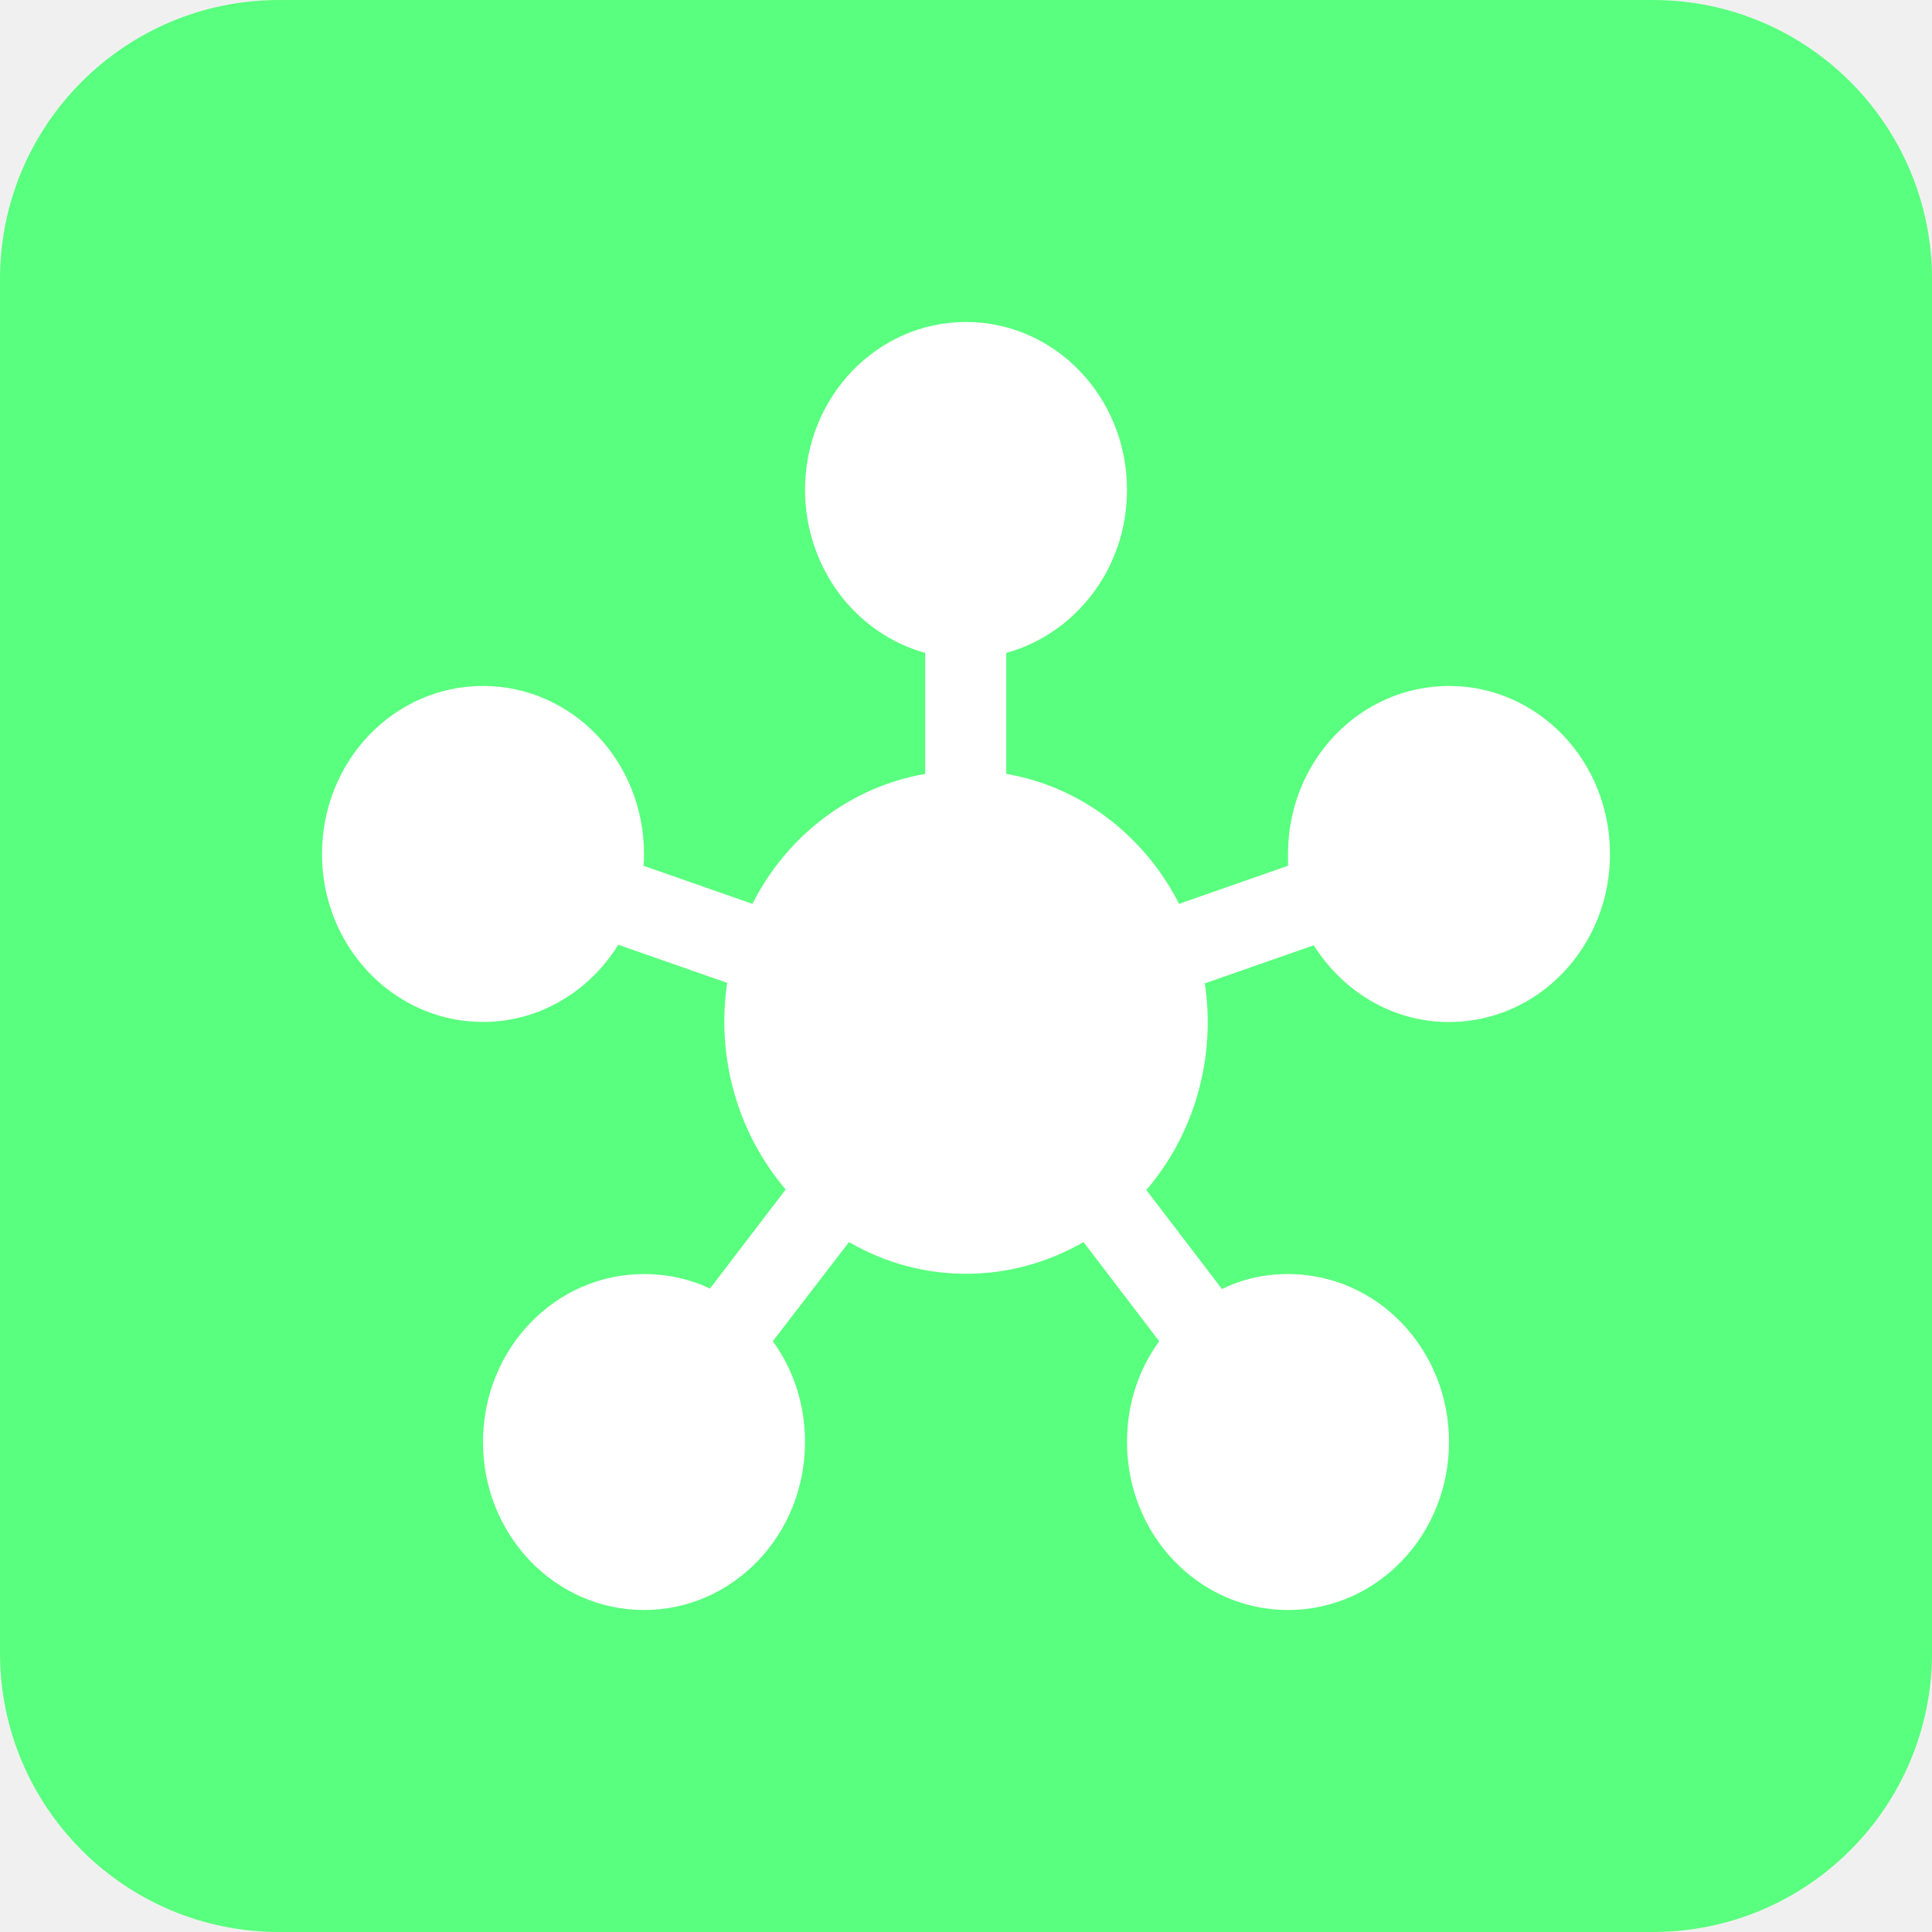
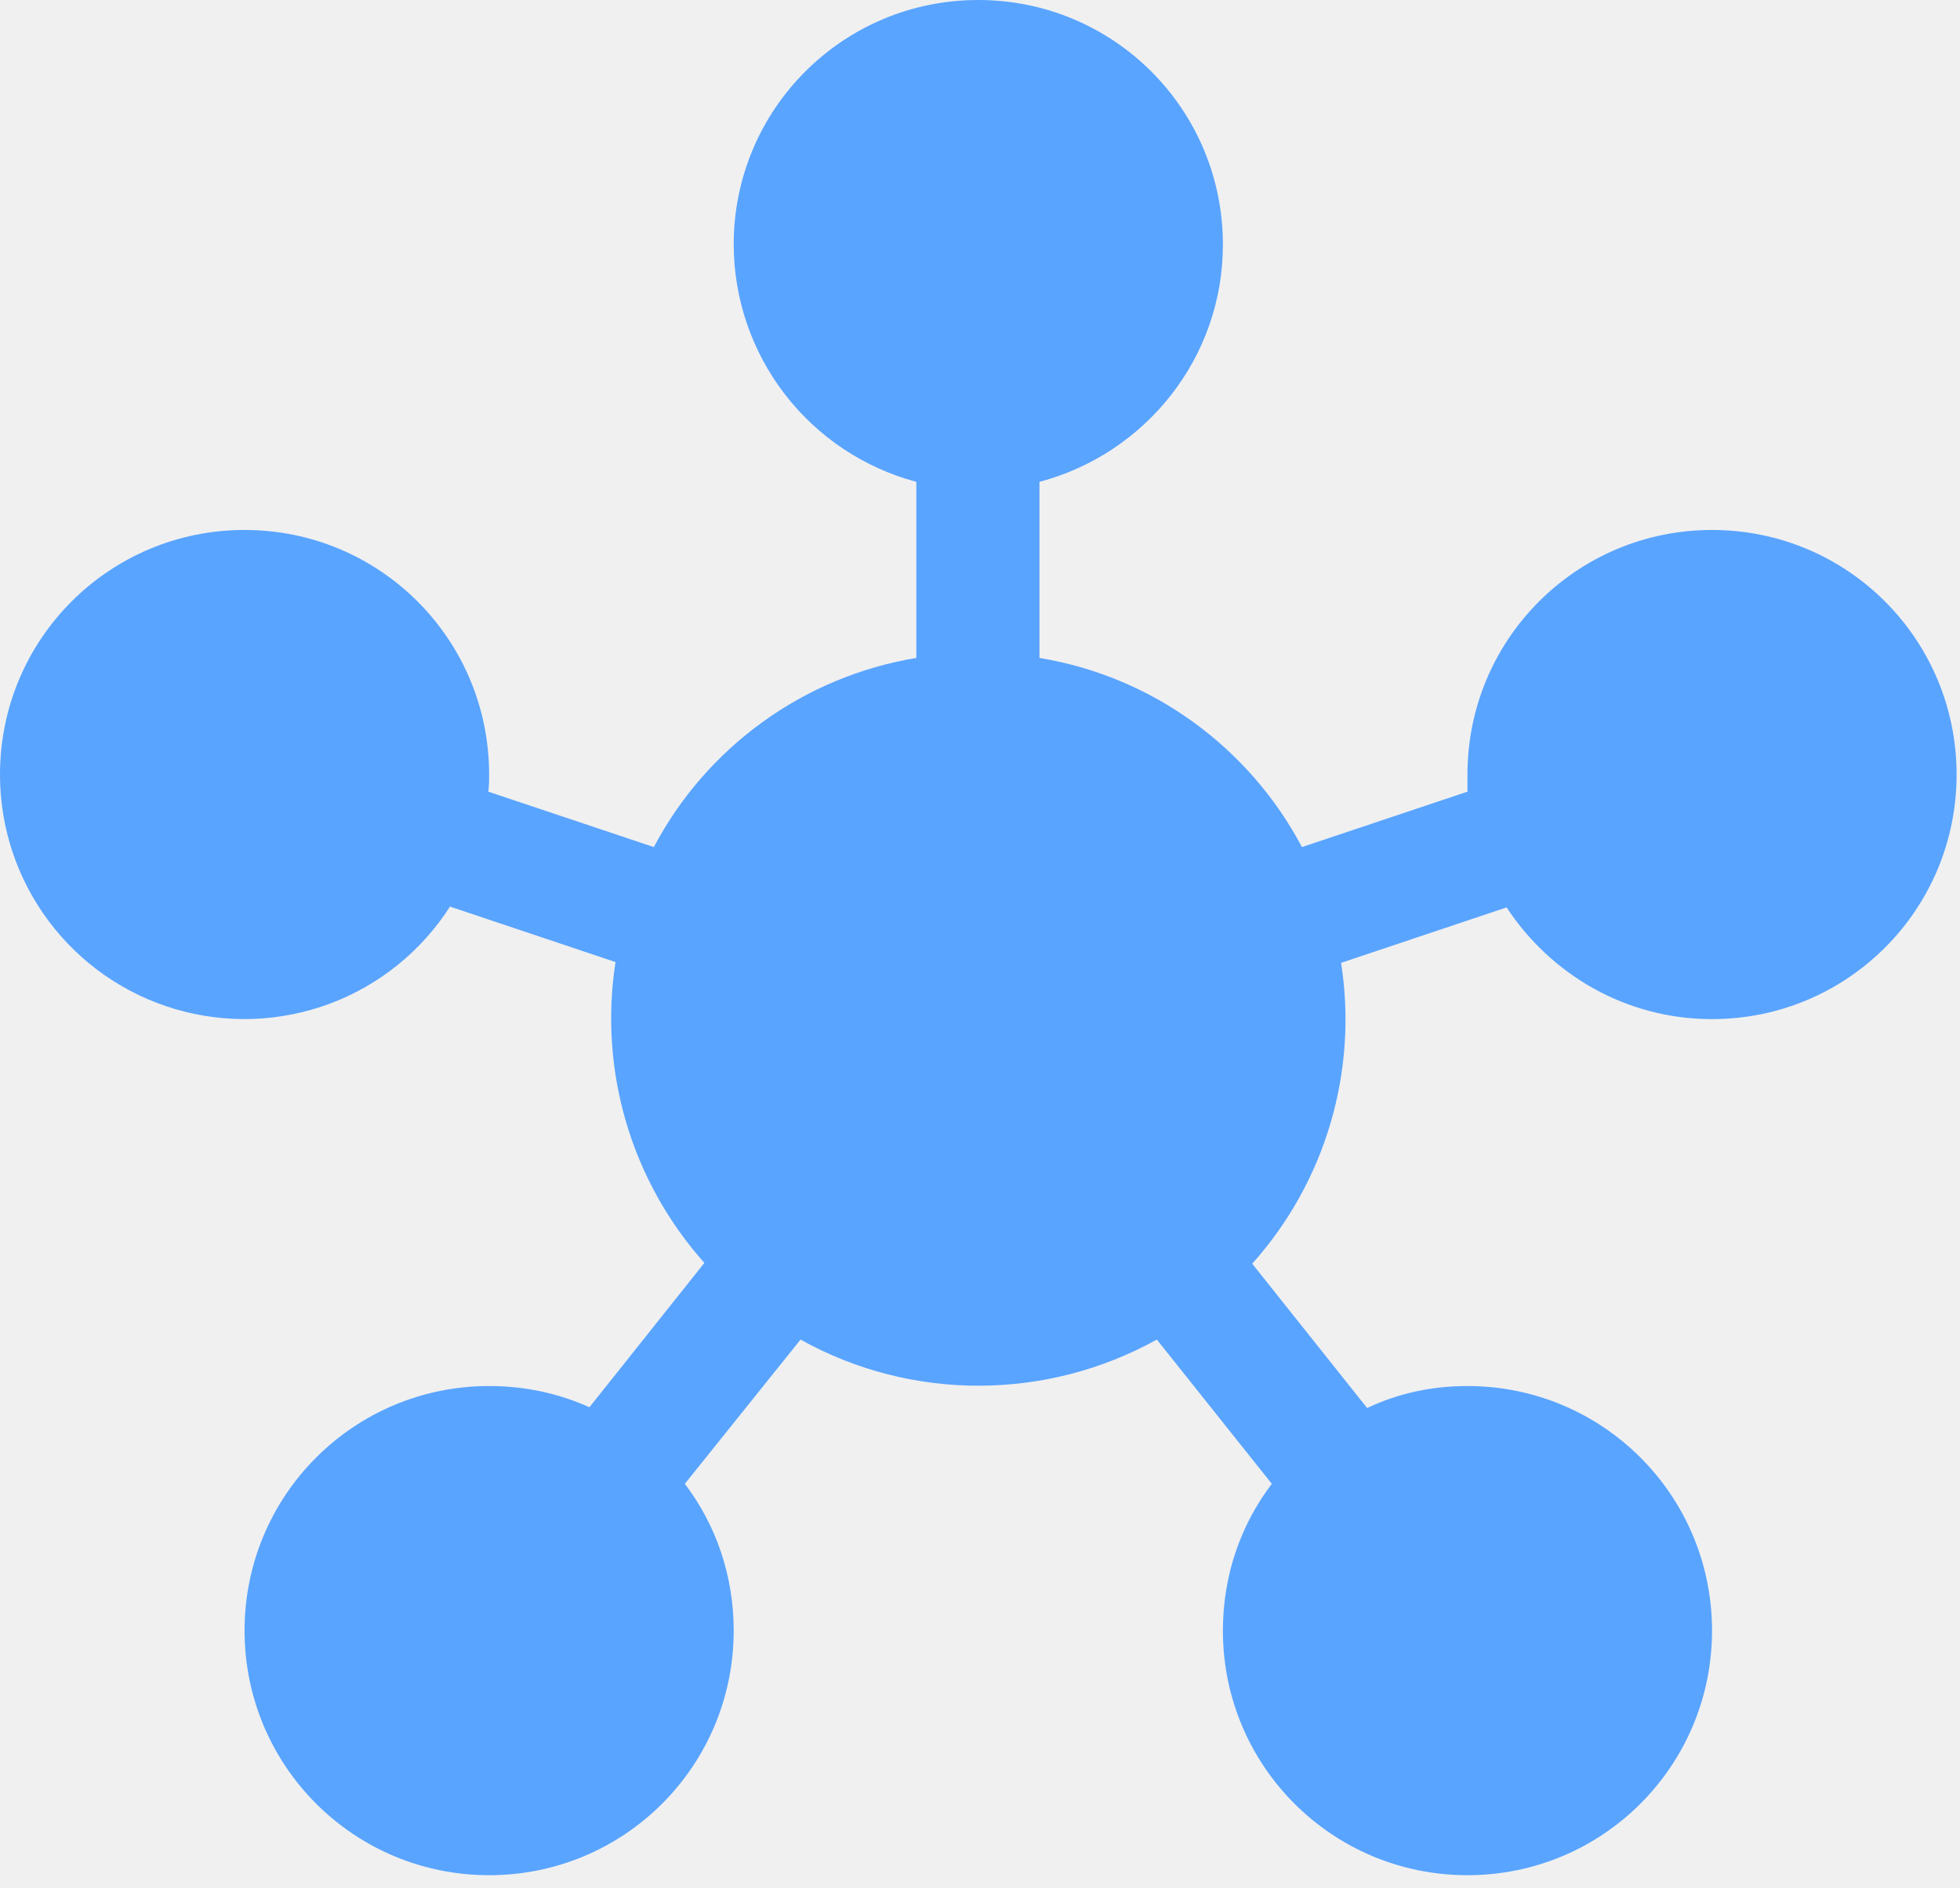
- <svg xmlns="http://www.w3.org/2000/svg" width="18" height="18" viewBox="0 0 18 18" fill="none">
-   <rect width="18" height="18" rx="2.6" fill="#59FF7E" />
-   <path d="M7.2 12.496C7.39 12.757 7.5 13.08 7.5 13.435C7.5 14.301 6.83 15 6 15C5.17 15 4.5 14.301 4.5 13.435C4.5 12.569 5.17 11.87 6 11.87C6.22 11.87 6.425 11.916 6.615 12.005L7.32 11.082C7.099 10.823 6.935 10.516 6.841 10.183C6.746 9.85 6.724 9.5 6.775 9.157L5.76 8.802C5.585 9.086 5.327 9.304 5.023 9.423C4.72 9.541 4.387 9.553 4.077 9.458C3.766 9.363 3.493 9.165 3.299 8.894C3.104 8.624 3 8.295 3 7.957C3 7.09 3.67 6.391 4.5 6.391C5.33 6.391 6 7.09 6 7.957C6 7.993 6 8.03 5.995 8.066L7.01 8.421C7.171 8.103 7.4 7.829 7.679 7.619C7.958 7.409 8.28 7.269 8.62 7.21V6.083C8.299 5.994 8.016 5.797 7.813 5.523C7.611 5.248 7.501 4.912 7.5 4.565C7.5 3.699 8.17 3 9 3C9.83 3 10.5 3.699 10.5 4.565C10.5 5.296 10.02 5.906 9.375 6.083V7.21C10.075 7.33 10.665 7.79 10.985 8.421L12 8.066V7.957C12 7.09 12.67 6.391 13.5 6.391C14.33 6.391 15 7.09 15 7.957C15 8.823 14.33 9.522 13.5 9.522C12.97 9.522 12.51 9.235 12.24 8.807L11.225 9.162C11.277 9.505 11.254 9.855 11.16 10.188C11.066 10.521 10.902 10.828 10.68 11.087L11.385 12.01C11.575 11.916 11.78 11.87 12 11.87C12.83 11.87 13.5 12.569 13.5 13.435C13.5 14.301 12.83 15 12 15C11.17 15 10.5 14.301 10.5 13.435C10.5 13.08 10.61 12.757 10.8 12.496L10.095 11.572C9.42 11.963 8.59 11.969 7.91 11.572L7.2 12.496Z" fill="white" />
+ <svg xmlns="http://www.w3.org/2000/svg" width="27" height="26" viewBox="0 0 27 26" fill="none">
+   <path d="M9.434 20.439C9.86 21.001 10.107 21.697 10.107 22.461C10.107 24.325 8.603 25.83 6.738 25.83C4.874 25.83 3.369 24.325 3.369 22.461C3.369 20.597 4.874 19.092 6.738 19.092C7.232 19.092 7.693 19.193 8.12 19.384L9.703 17.396C9.206 16.838 8.838 16.178 8.626 15.461C8.415 14.745 8.364 13.99 8.479 13.252L6.199 12.488C5.806 13.101 5.226 13.57 4.544 13.825C3.862 14.079 3.116 14.106 2.418 13.901C1.72 13.696 1.107 13.271 0.671 12.688C0.235 12.105 -0.001 11.397 1.1234e-06 10.669C1.1234e-06 8.805 1.505 7.3 3.369 7.3C5.233 7.3 6.738 8.805 6.738 10.669C6.738 10.748 6.738 10.826 6.727 10.905L9.007 11.668C9.368 10.985 9.882 10.394 10.51 9.942C11.137 9.49 11.86 9.189 12.623 9.063V6.637C11.903 6.445 11.266 6.021 10.811 5.43C10.356 4.839 10.109 4.115 10.107 3.369C10.107 1.505 11.612 0 13.476 0C15.341 0 16.846 1.505 16.846 3.369C16.846 4.941 15.768 6.255 14.319 6.637V9.063C15.891 9.321 17.216 10.309 17.935 11.668L20.215 10.905V10.669C20.215 8.805 21.72 7.3 23.584 7.3C25.448 7.3 26.953 8.805 26.953 10.669C26.953 12.533 25.448 14.038 23.584 14.038C22.393 14.038 21.36 13.42 20.754 12.499L18.474 13.263C18.59 14.001 18.54 14.756 18.328 15.473C18.117 16.19 17.748 16.85 17.25 17.407L18.833 19.395C19.26 19.193 19.721 19.092 20.215 19.092C22.079 19.092 23.584 20.597 23.584 22.461C23.584 24.325 22.079 25.83 20.215 25.83C18.351 25.83 16.846 24.325 16.846 22.461C16.846 21.697 17.093 21.001 17.52 20.439L15.936 18.452C14.42 19.294 12.556 19.305 11.028 18.452L9.434 20.439Z" fill="#59A4FF" />
</svg>
